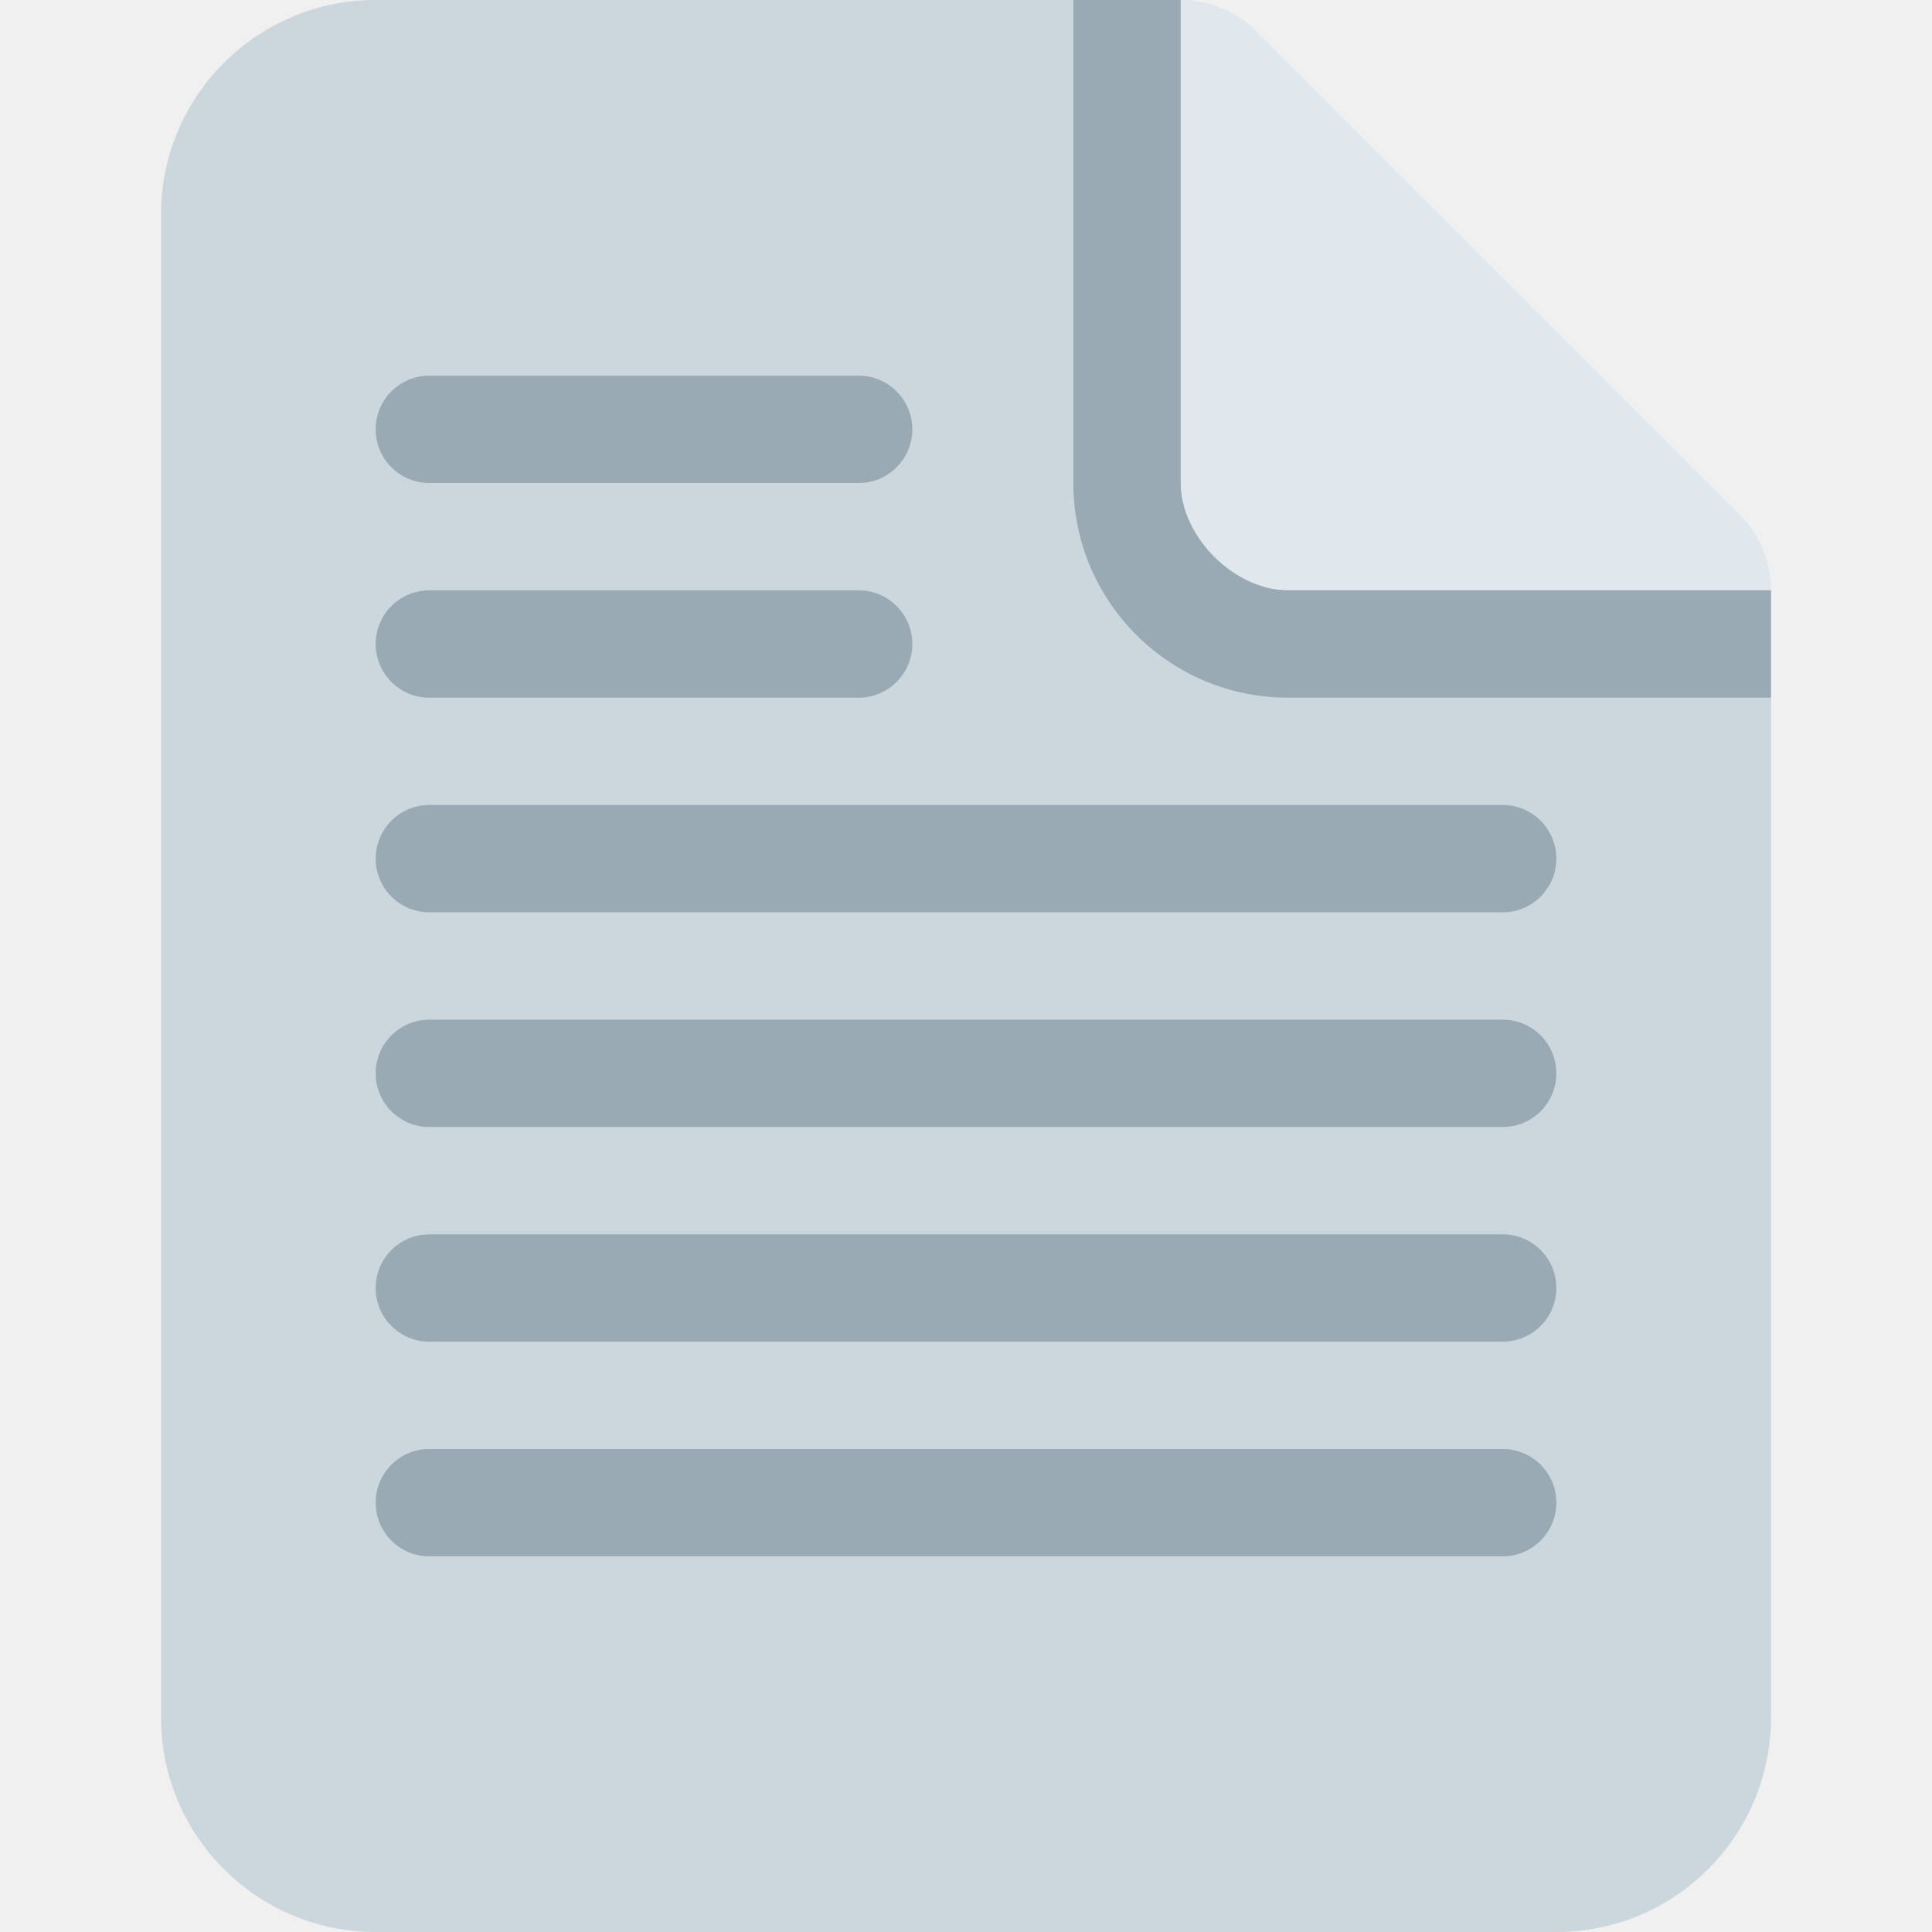
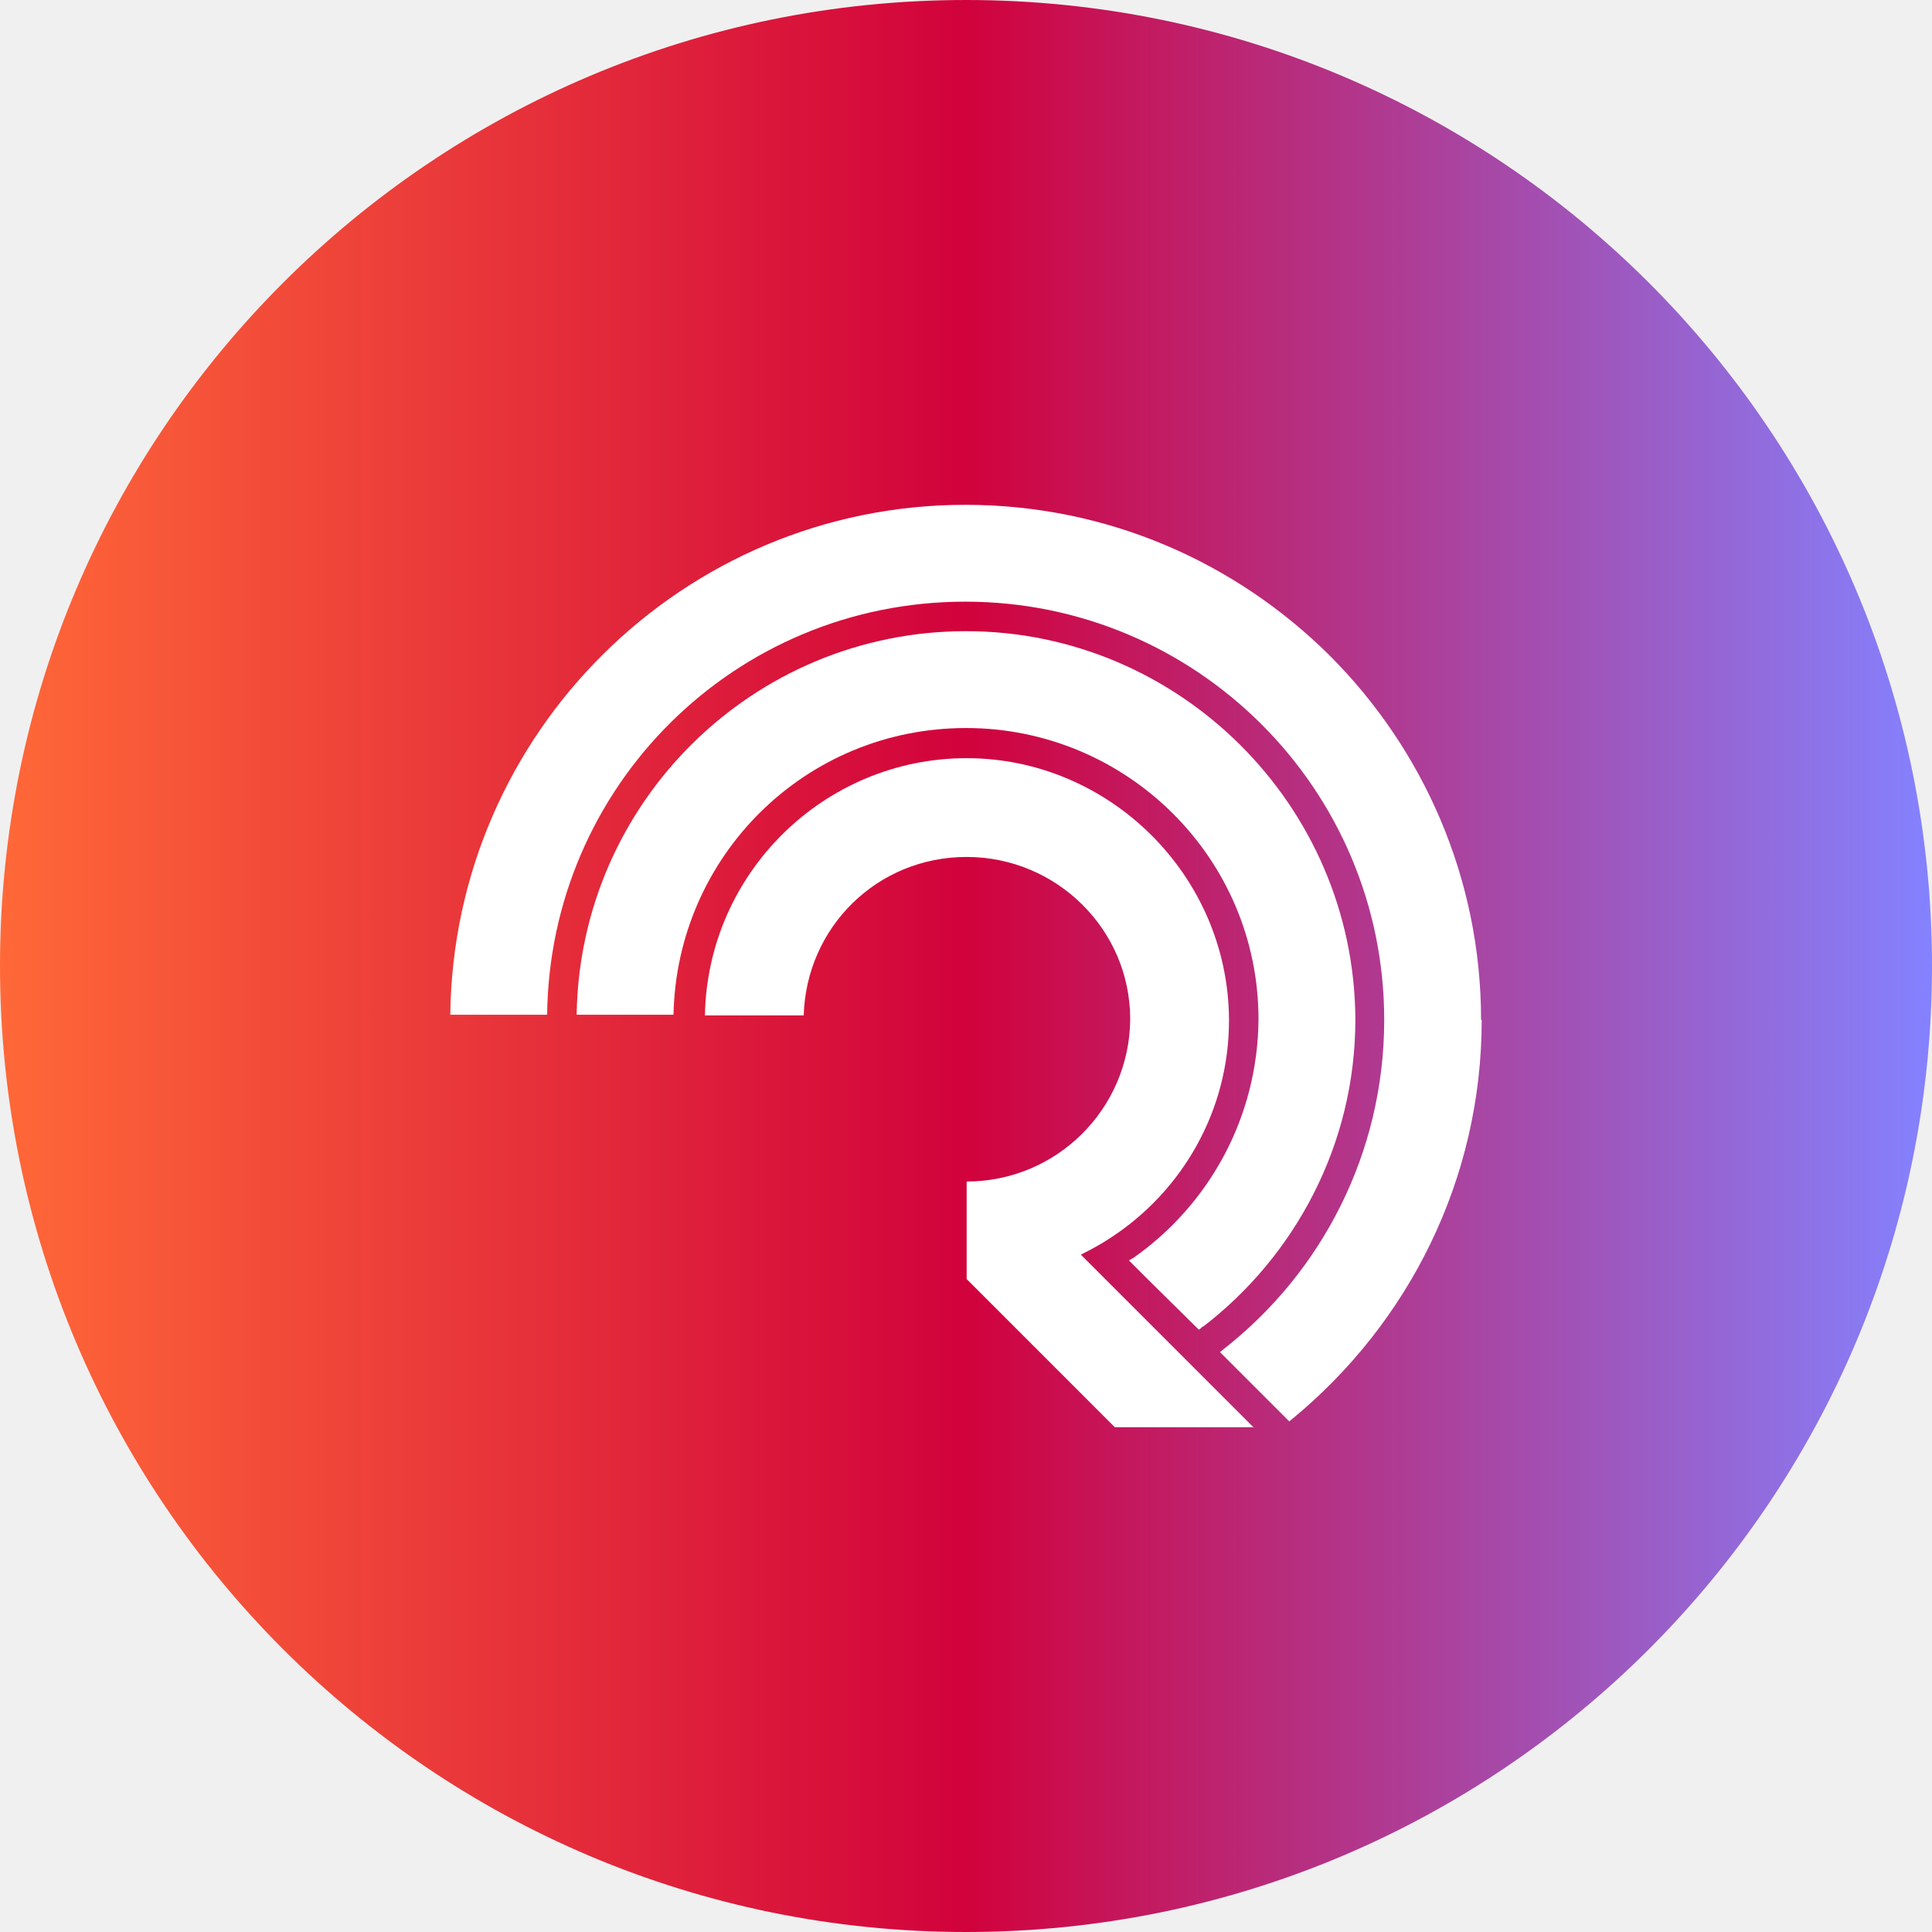
- <svg xmlns="http://www.w3.org/2000/svg" viewBox="0 0 36 36">
-   <path fill="#E1E8ED" d="M32.415 9.586l-9-9C23.054.225 22.553 0 22 0c-1.104 0-1.999.896-2 2 0 .552.224 1.053.586 1.415l-3.859 3.859 9 9 3.859-3.859c.362.361.862.585 1.414.585 1.104 0 2.001-.896 2-2 0-.552-.224-1.052-.585-1.414z" />
-   <path fill="#CCD6DD" d="M22 0H7C4.791 0 3 1.791 3 4v28c0 2.209 1.791 4 4 4h22c2.209 0 4-1.791 4-4V11h-9c-1 0-2-1-2-2V0z" />
-   <path fill="#99AAB5" d="M22 0h-2v9c0 2.209 1.791 4 4 4h9v-2h-9c-1 0-2-1-2-2V0zm-5 8c0 .552-.448 1-1 1H8c-.552 0-1-.448-1-1s.448-1 1-1h8c.552 0 1 .448 1 1zm0 4c0 .552-.448 1-1 1H8c-.552 0-1-.448-1-1s.448-1 1-1h8c.552 0 1 .448 1 1zm12 4c0 .552-.447 1-1 1H8c-.552 0-1-.448-1-1s.448-1 1-1h20c.553 0 1 .448 1 1zm0 4c0 .553-.447 1-1 1H8c-.552 0-1-.447-1-1 0-.553.448-1 1-1h20c.553 0 1 .447 1 1zm0 4c0 .553-.447 1-1 1H8c-.552 0-1-.447-1-1 0-.553.448-1 1-1h20c.553 0 1 .447 1 1zm0 4c0 .553-.447 1-1 1H8c-.552 0-1-.447-1-1 0-.553.448-1 1-1h20c.553 0 1 .447 1 1z" />
+ <svg xmlns="http://www.w3.org/2000/svg" id="Layer_2" data-name="Layer 2" viewBox="0 0 30.12 30.12">
+   <defs>
+     <style>
+       .cls-1 {
+         fill: url(#linear-gradient);
+       }
+ 
+       .cls-2 {
+         fill: #fff;
+       }
+     </style>
+     <linearGradient id="linear-gradient" x1="0" y1="15.06" x2="30.12" y2="15.06" gradientUnits="userSpaceOnUse">
+       <stop offset="0" stop-color="#ff6838" />
+       <stop offset=".5" stop-color="#d1023c" />
+       <stop offset="1" stop-color="#8482ff" />
+     </linearGradient>
+   </defs>
+   <g id="Layer_1-2" data-name="Layer 1">
+     <circle id="Colour_background" data-name="Colour background" class="cls-1" cx="15.06" cy="15.06" r="15.06" />
+     <g id="White_icon" data-name="White icon">
+       <polygon class="cls-2" points="15.14 19.94 15.12 19.94 15.12 19.92 15.14 19.94" />
+       <g>
+         <path class="cls-2" d="M21.13,15.87v.03h0c0,1.94-.94,3.68-2.37,4.78h-.01s-.04.04-.06.05l-.8-.79-.29-.29.07-.04c1.17-.82,1.94-2.18,1.95-3.72,0-2.51-2.05-4.54-4.56-4.54s-4.51,2-4.56,4.47h-1.51c.05-3.31,2.75-5.98,6.07-5.98s6.05,2.71,6.07,6.04h0Z" />
+         <path class="cls-2" d="M19.55,22.25h-2.17l-2.31-2.31v-1.52c1.4,0,2.54-1.13,2.55-2.53,0-1.4-1.15-2.53-2.55-2.53s-2.5,1.1-2.54,2.47h-1.54c.04-2.22,1.86-4.01,4.08-4.01s4.07,1.82,4.09,4.06v.03c0,1.42-.74,2.67-1.85,3.39-.15.1-.3.18-.46.26l.66.66.06.06,1.98,1.98Z" />
+         <path class="cls-2" d="M23.1,15.9h0c0,2.5-1.15,4.73-2.94,6.21-.04.03-.06.05-.06.05l-1.08-1.08s.06-.05.06-.05c1.52-1.19,2.5-3.05,2.5-5.13,0-3.6-2.93-6.52-6.53-6.52s-6.48,2.88-6.52,6.44h-1.51c.05-4.39,3.63-7.95,8.03-7.95,2.22,0,4.22.9,5.68,2.35,1.45,1.45,2.36,3.46,2.36,5.68Z" />
+       </g>
+     </g>
+   </g>
</svg>
